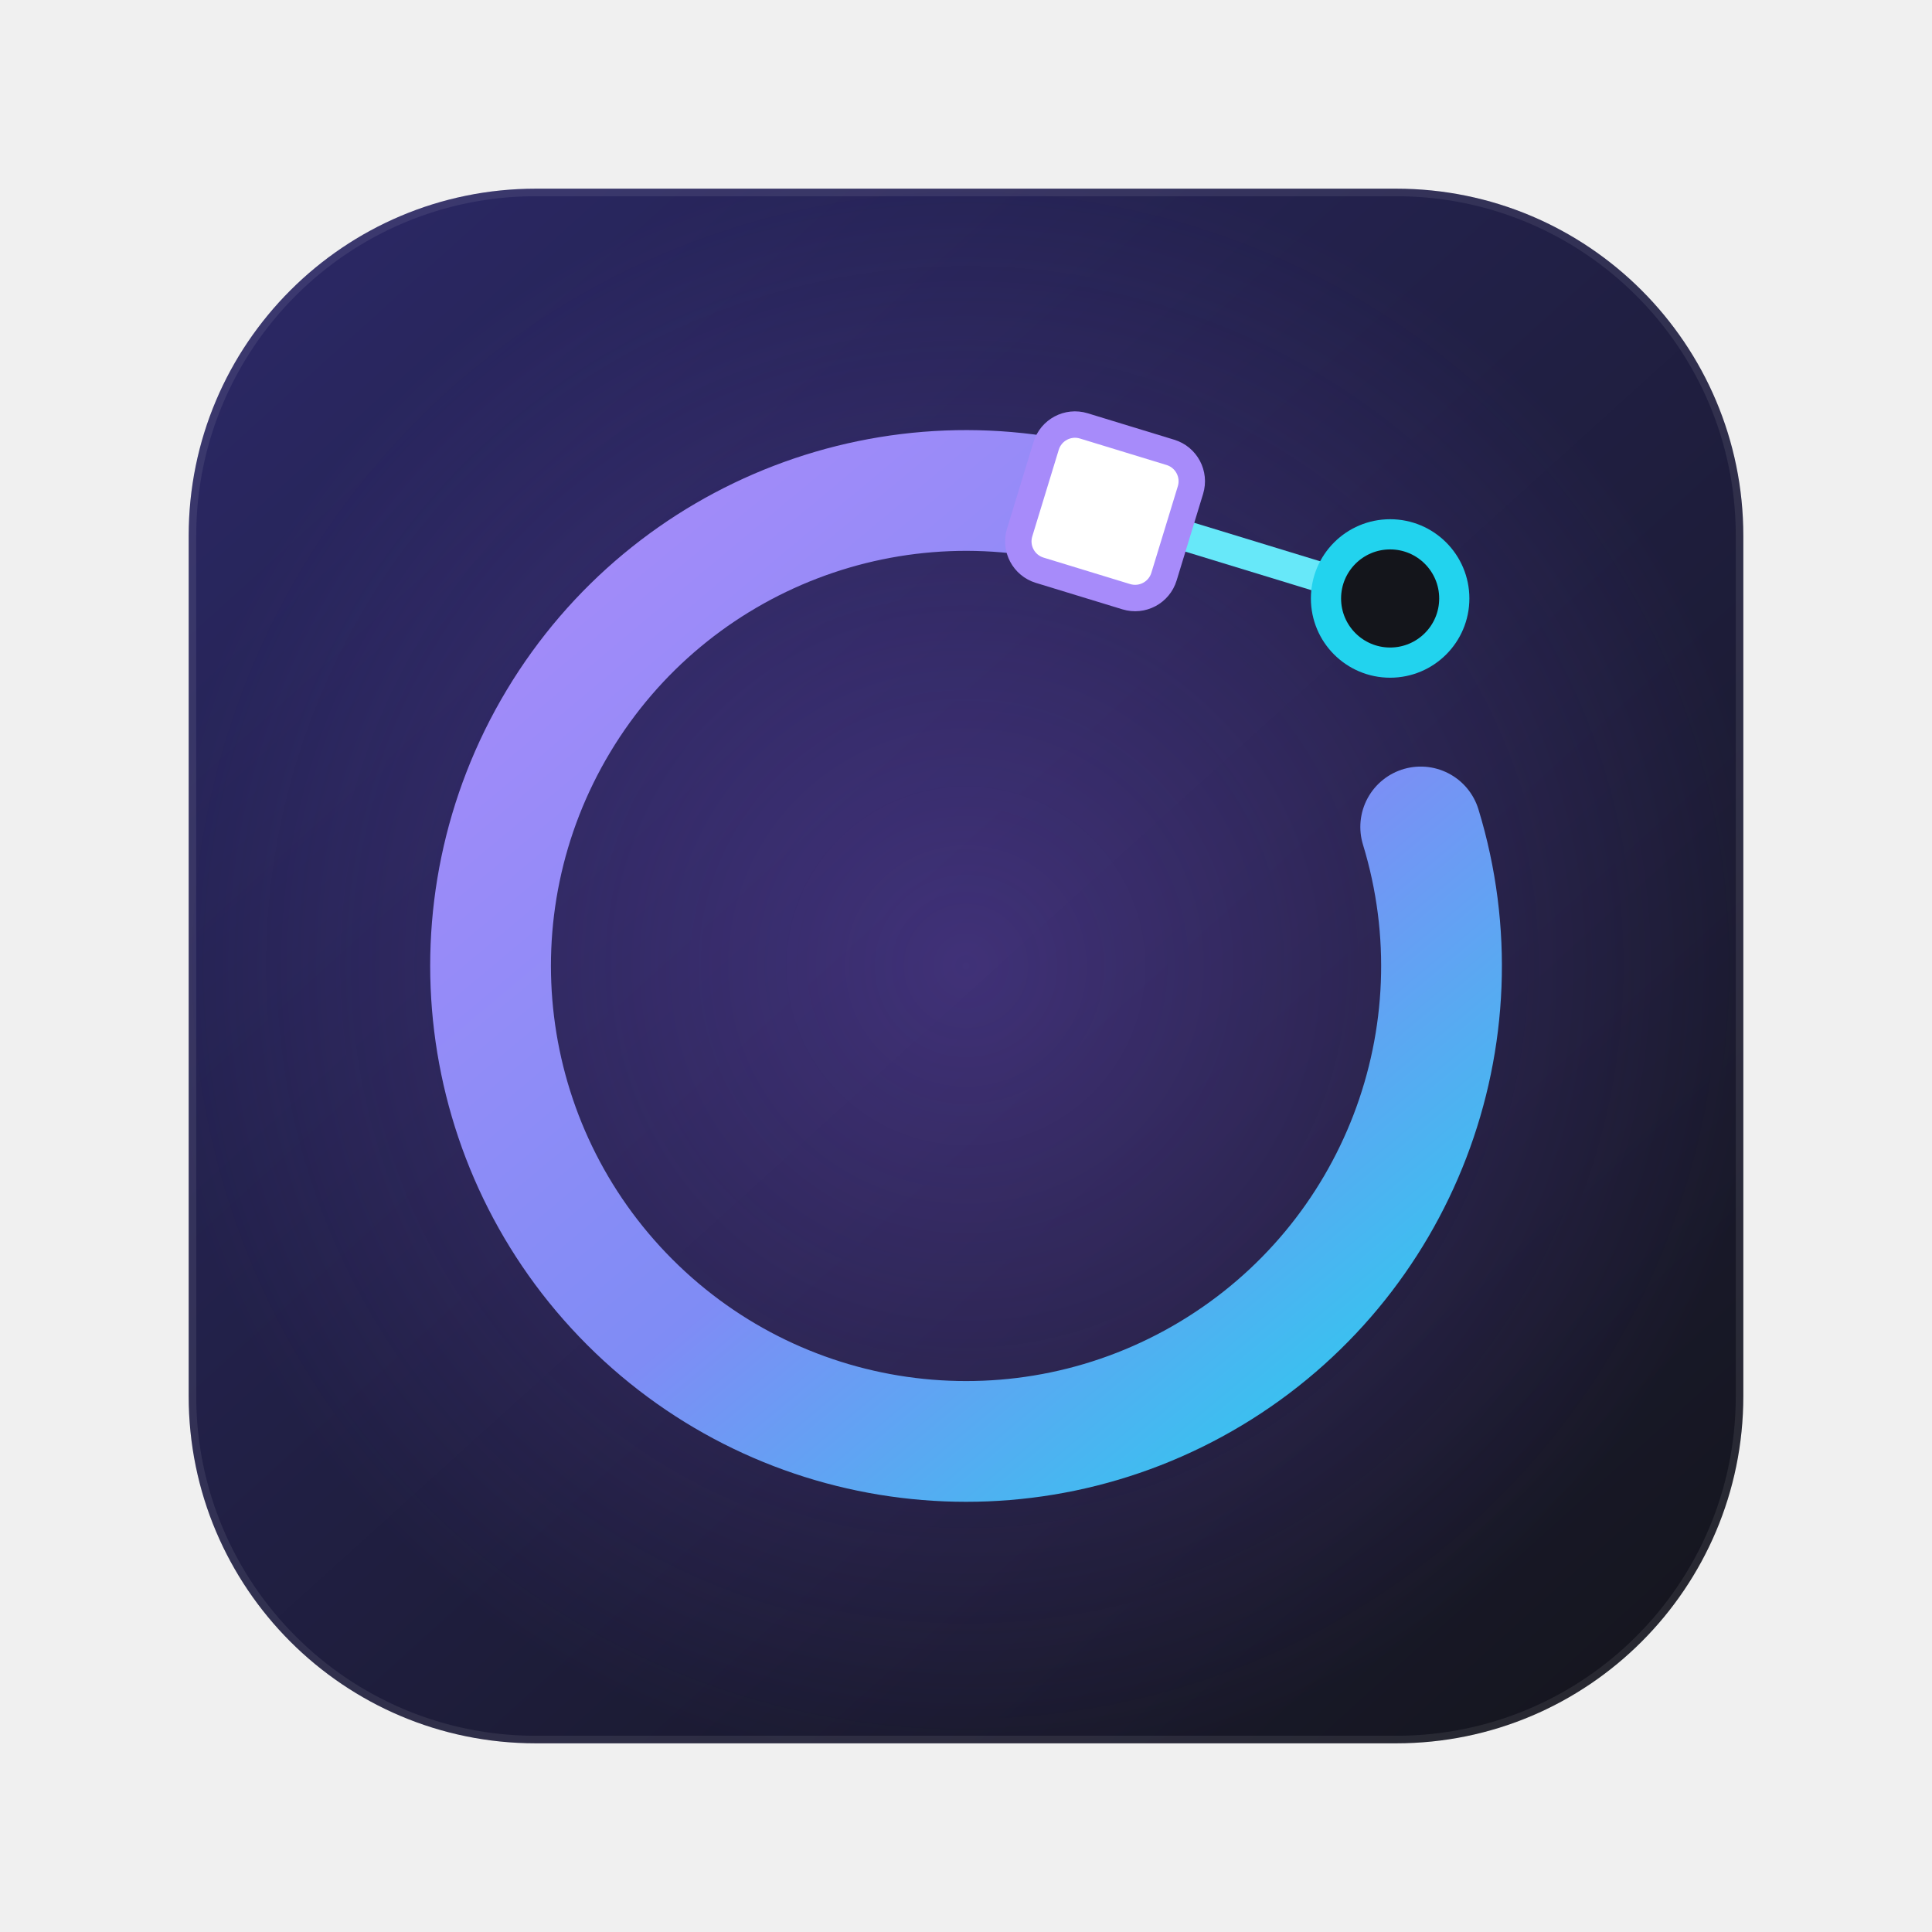
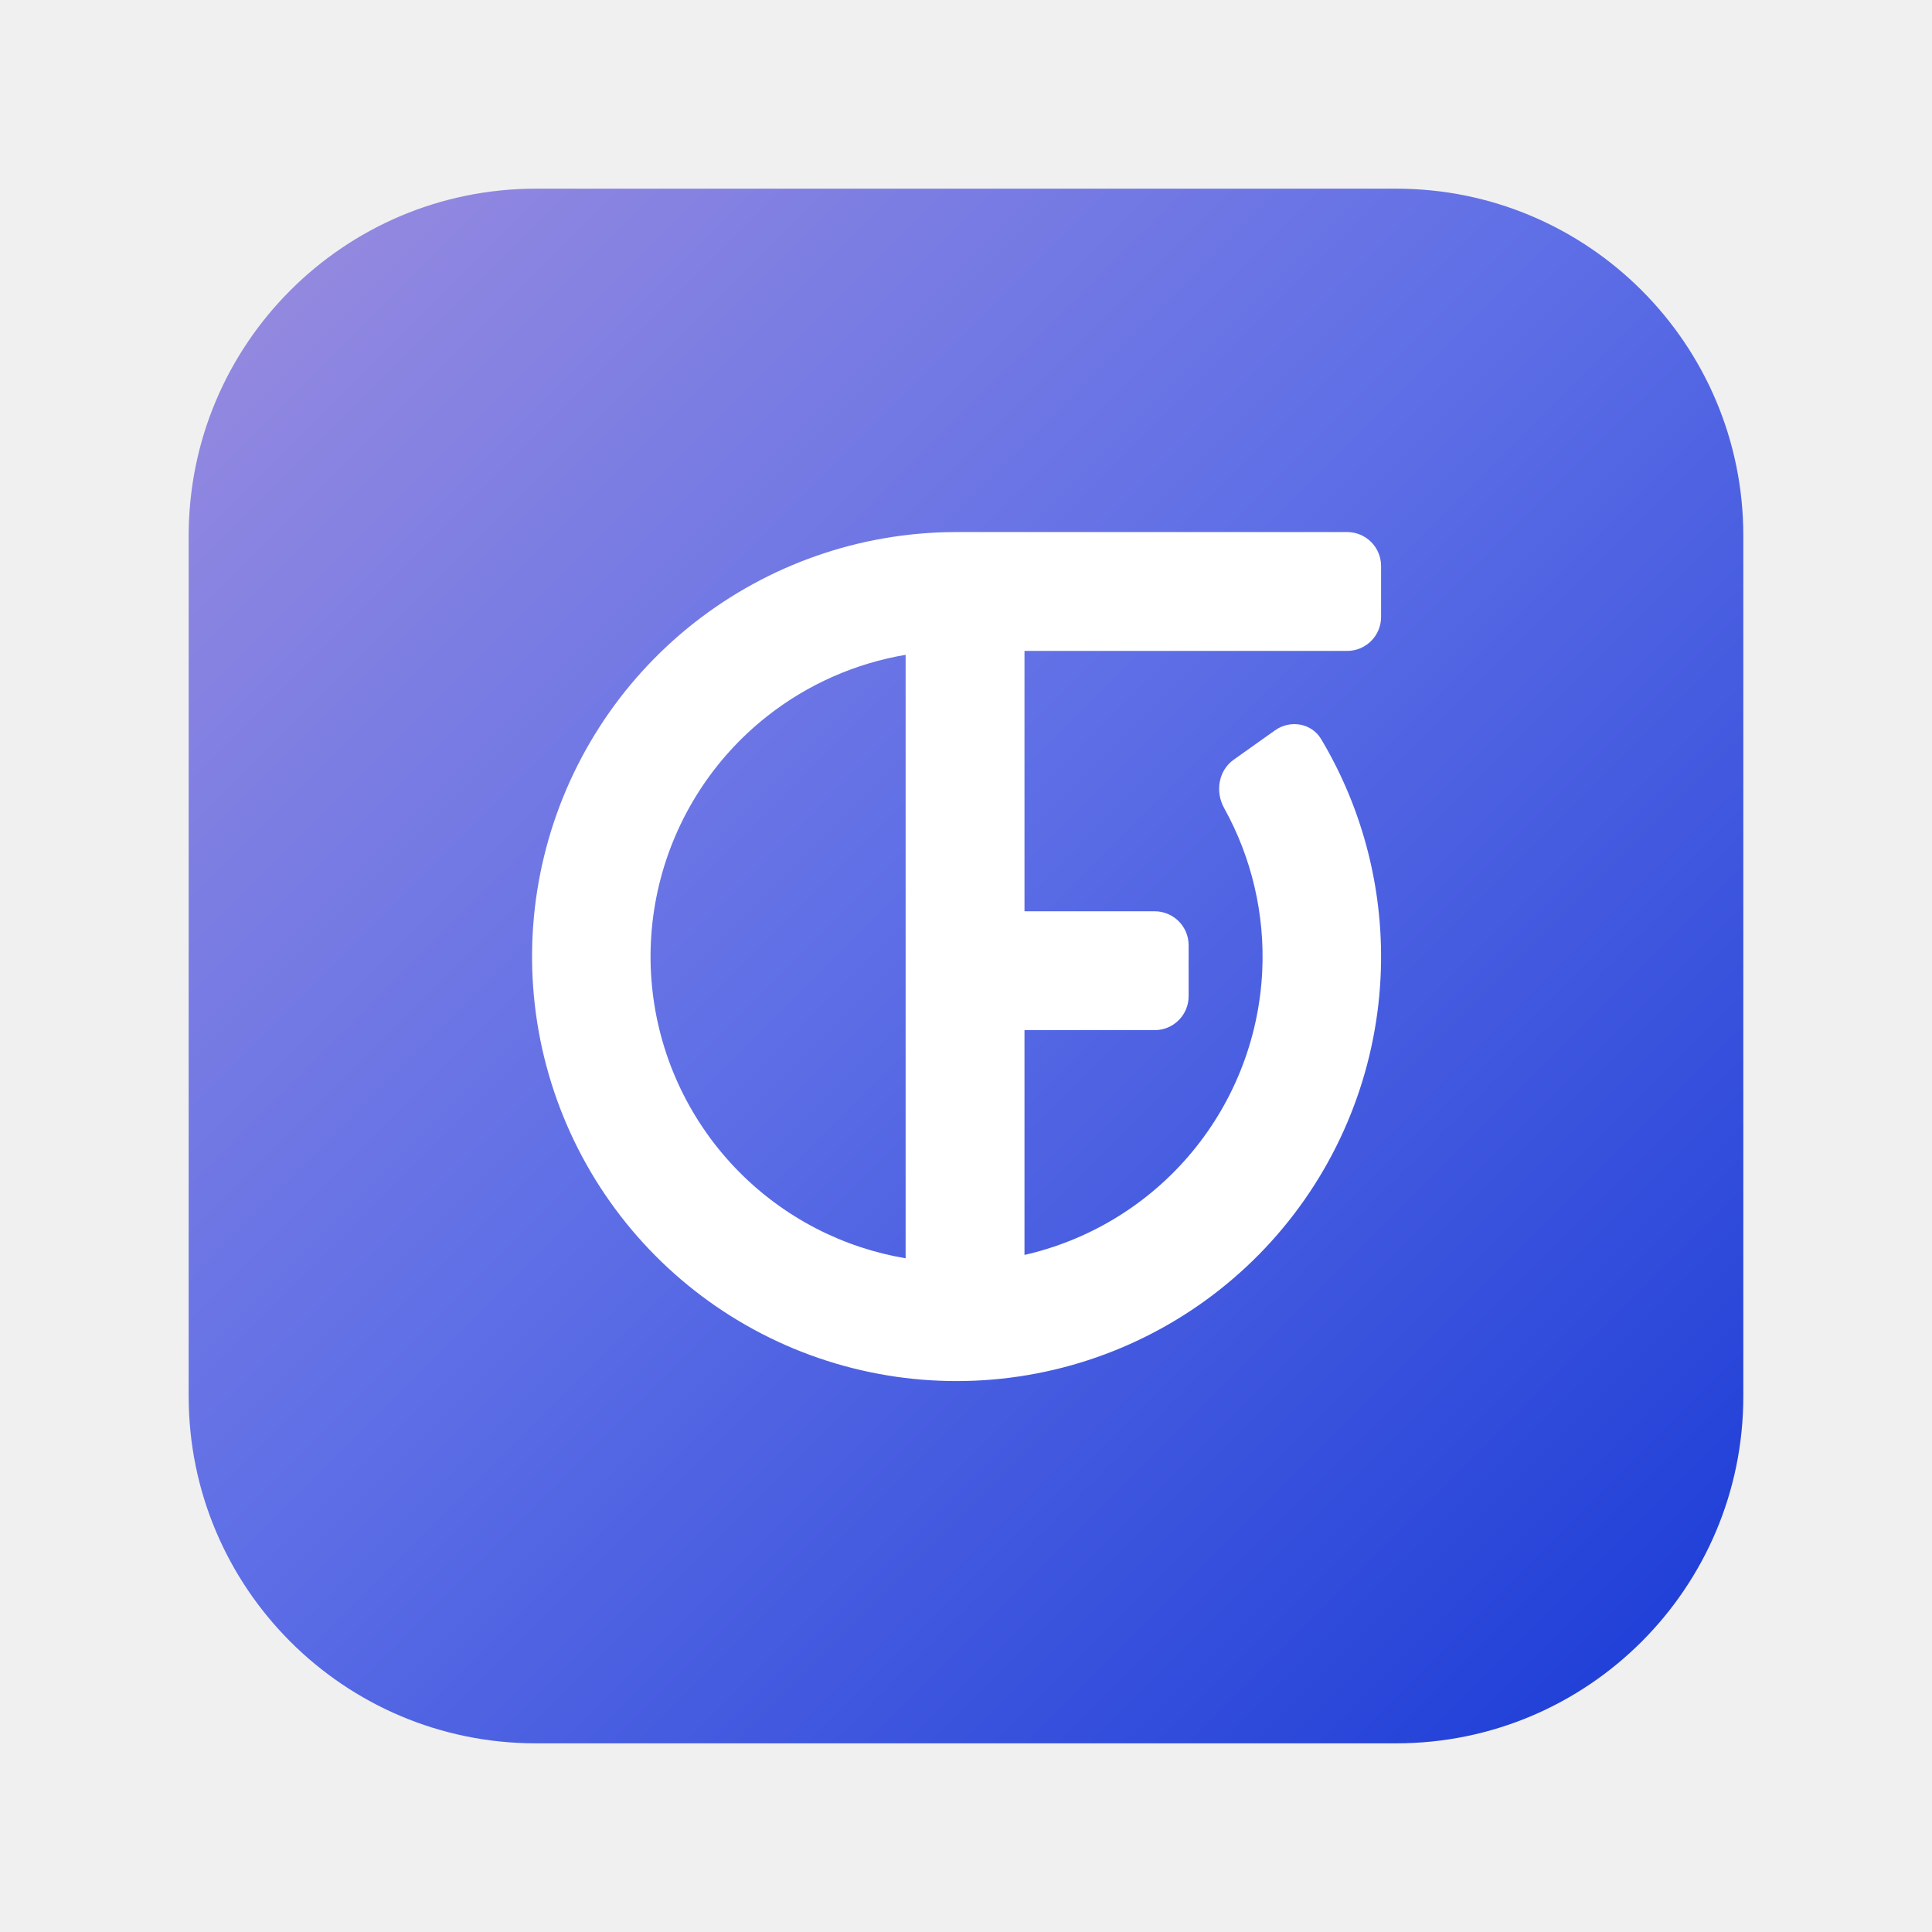
- <svg xmlns="http://www.w3.org/2000/svg" viewBox="0 0 1024 1024" width="1024" height="1024" role="img" aria-labelledby="of-title">
+ <svg xmlns="http://www.w3.org/2000/svg" viewBox="0 0 1024 1024" width="1024" height="1024" role="img" aria-labelledby="t">
  <defs>
-     <linearGradient id="of-tile" x1="140" y1="100" x2="900" y2="940" gradientUnits="userSpaceOnUse">
-       <stop offset="0" stop-color="#2b2866" />
-       <stop offset="1" stop-color="#14151b" />
-     </linearGradient>
-     <radialGradient id="of-glow" cx="512" cy="512" r="430" gradientUnits="userSpaceOnUse">
-       <stop offset="0" stop-color="#8b5cf6" stop-opacity="0.30" />
-       <stop offset="1" stop-color="#8b5cf6" stop-opacity="0" />
-     </radialGradient>
-     <linearGradient id="of-ring" x1="290" y1="250" x2="750" y2="800" gradientUnits="userSpaceOnUse">
-       <stop offset="0" stop-color="#a78bfa" />
-       <stop offset="0.55" stop-color="#7f8cf5" />
-       <stop offset="1" stop-color="#22d3ee" />
+     <linearGradient id="g" x1="0" y1="0" x2="1" y2="1">
+       <stop offset="0" stop-color="#9a8cdf" />
+       <stop offset=".45" stop-color="#5f6fe6" />
+       <stop offset="1" stop-color="#1a3bd6" />
    </linearGradient>
  </defs>
-   <rect x="100" y="100" width="824" height="824" rx="184" fill="url(#of-tile)" />
-   <rect x="100" y="100" width="824" height="824" rx="184" fill="url(#of-glow)" />
-   <rect x="102" y="102" width="820" height="820" rx="182" fill="none" stroke="#ffffff" stroke-opacity="0.08" stroke-width="4" />
-   <path d="M 753 438.3 A 252 252 0 1 1 585.7 271" fill="none" stroke="url(#of-ring)" stroke-width="64" stroke-linecap="round" />
-   <line x1="585.7" y1="271" x2="736.8" y2="317.2" stroke="#67e8f9" stroke-width="16" stroke-linecap="round" />
-   <circle cx="736.8" cy="317.2" r="34" fill="#14151b" stroke="#22d3ee" stroke-width="16" />
-   <rect x="545.7" y="231" width="80" height="80" rx="16" transform="rotate(17 585.7 271)" fill="#ffffff" stroke="#a78bfa" stroke-width="14" />
+   <rect x="100" y="100" width="824" height="824" rx="184" fill="url(#g)" />
+   <path transform="translate(282 282) scale(3.0)" fill="#fff" d="M144 0C147.314 0 150 2.686 150 6V15C150 18.314 147.314 21 144 21H87V67H110C113.314 67 116 69.686 116 73V82C116 85.314 113.314 88 110 88H87V127.713C98.185 125.167 108.29 119.127 115.83 110.439C123.774 101.287 128.412 89.731 129.001 77.626C129.492 67.527 127.141 57.534 122.272 48.763C120.664 45.865 121.265 42.133 123.967 40.214L131.251 35.039C133.952 33.12 137.721 33.744 139.418 36.59C146.955 49.231 150.63 63.854 149.911 78.643C149.094 95.435 142.66 111.466 131.64 124.162C120.619 136.859 105.652 145.484 89.141 148.654C72.631 151.824 55.534 149.356 40.596 141.644C25.657 133.931 13.742 121.423 6.765 106.127C-0.213 90.831 -1.849 73.635 2.119 57.298C6.087 40.961 15.43 26.43 28.646 16.039C41.732 5.751 57.864 0.113 74.5 0.002V0H144ZM66 21.689C57.133 23.186 48.729 26.881 41.585 32.497C32.057 39.987 25.323 50.462 22.463 62.239C19.602 74.016 20.782 86.412 25.811 97.439C30.841 108.465 39.43 117.482 50.199 123.041C55.197 125.621 60.53 127.385 66 128.309V21.689Z" />
</svg>
